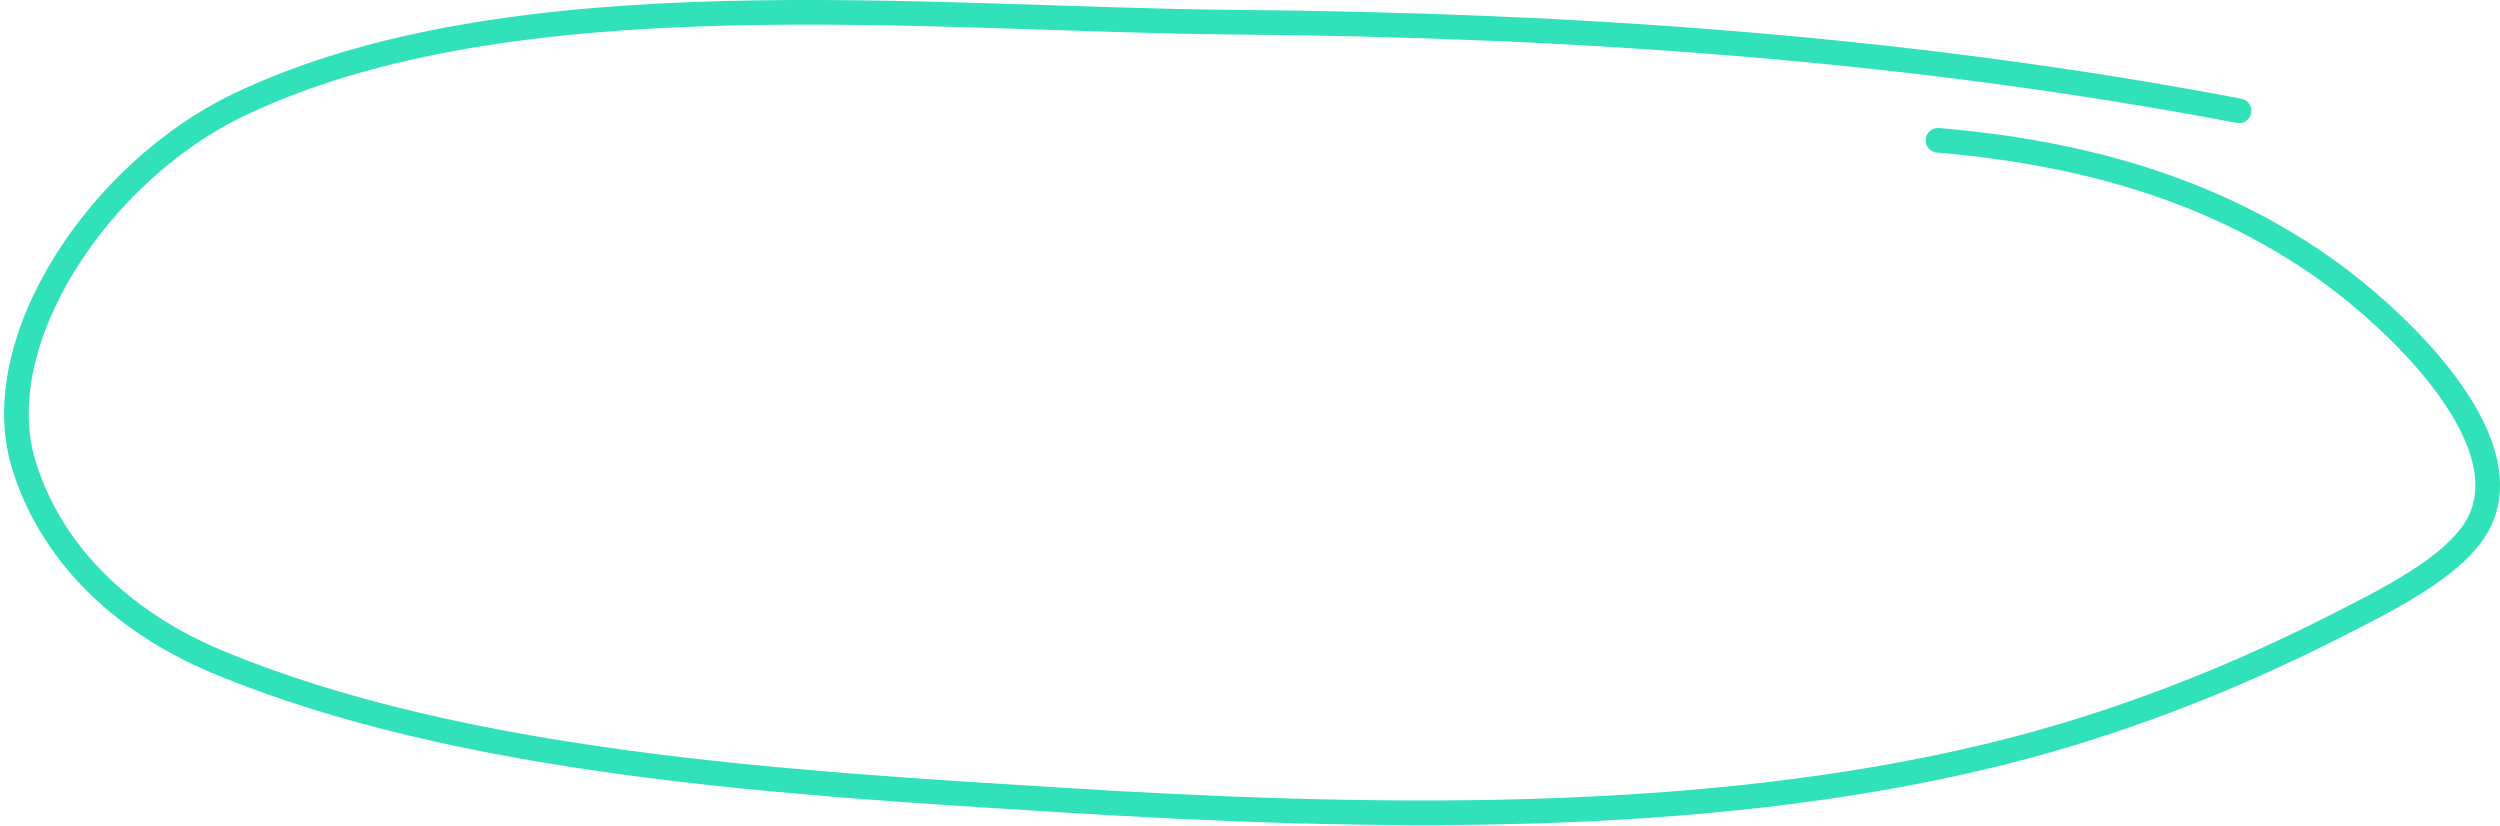
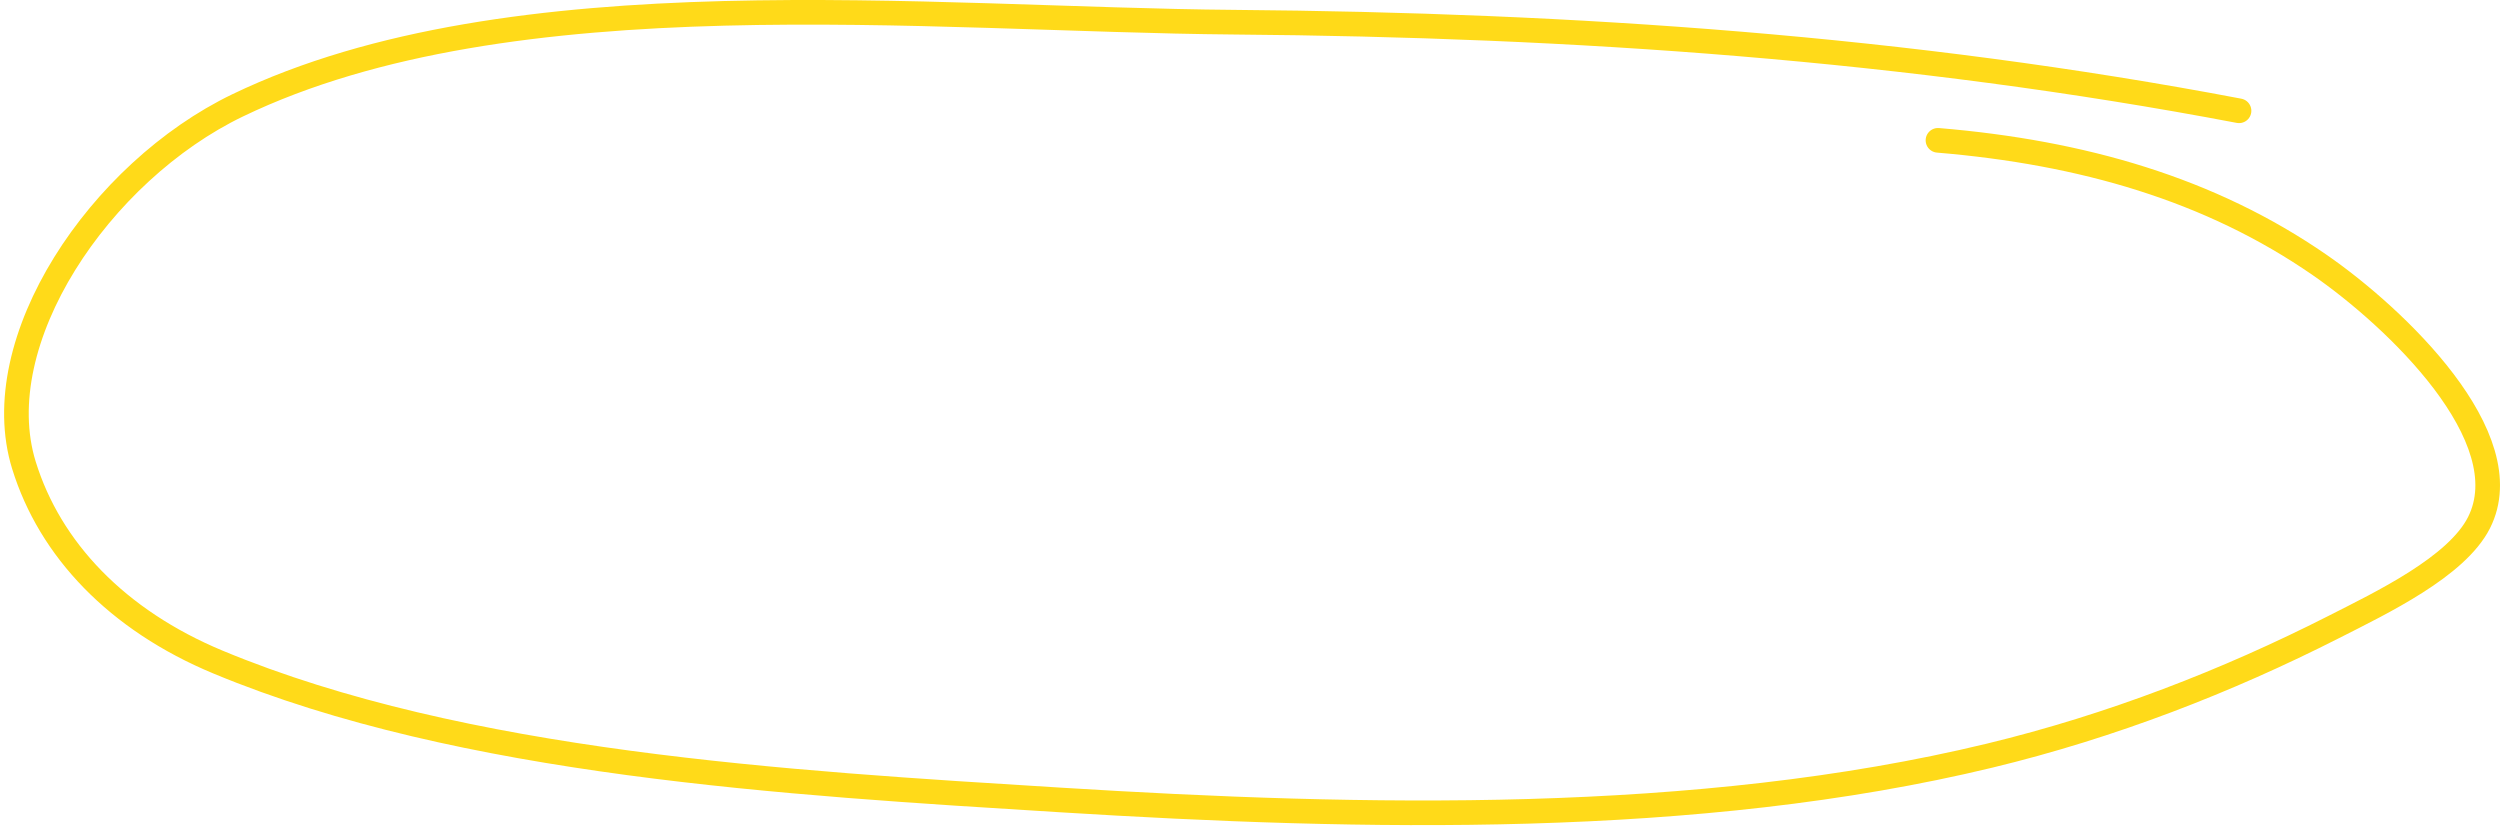
<svg xmlns="http://www.w3.org/2000/svg" width="609" height="201" viewBox="0 0 609 201" fill="none">
-   <path d="M545.428 26.989C464.848 11.672 383.623 6.082 300.606 5.405C226.239 4.799 124.679 -6.482 57.91 25.657C24.269 41.85 -3.505 83.117 5.828 113.326C12.163 133.831 28.506 151.049 53.127 161.291C112.821 186.122 191.717 190.741 258.267 194.867C331.975 199.437 413.475 201.275 484.665 184.075C514.405 176.889 542.611 165.892 568.457 152.764C580.172 146.814 598.46 138.079 603.887 127.316C614.345 106.58 583.528 77.319 565.091 64.562C538.407 46.098 507.225 37.12 472.088 34.184" stroke="#30E1B9" stroke-width="6" stroke-linecap="round" stroke-linejoin="round" />
+   <path d="M545.428 26.989C464.848 11.672 383.623 6.082 300.606 5.405C226.239 4.799 124.679 -6.482 57.91 25.657C24.269 41.85 -3.505 83.117 5.828 113.326C12.163 133.831 28.506 151.049 53.127 161.291C112.821 186.122 191.717 190.741 258.267 194.867C331.975 199.437 413.475 201.275 484.665 184.075C514.405 176.889 542.611 165.892 568.457 152.764C580.172 146.814 598.46 138.079 603.887 127.316C614.345 106.58 583.528 77.319 565.091 64.562C538.407 46.098 507.225 37.12 472.088 34.184" stroke="#FFDA19" stroke-width="6" stroke-linecap="round" stroke-linejoin="round" />
</svg>
